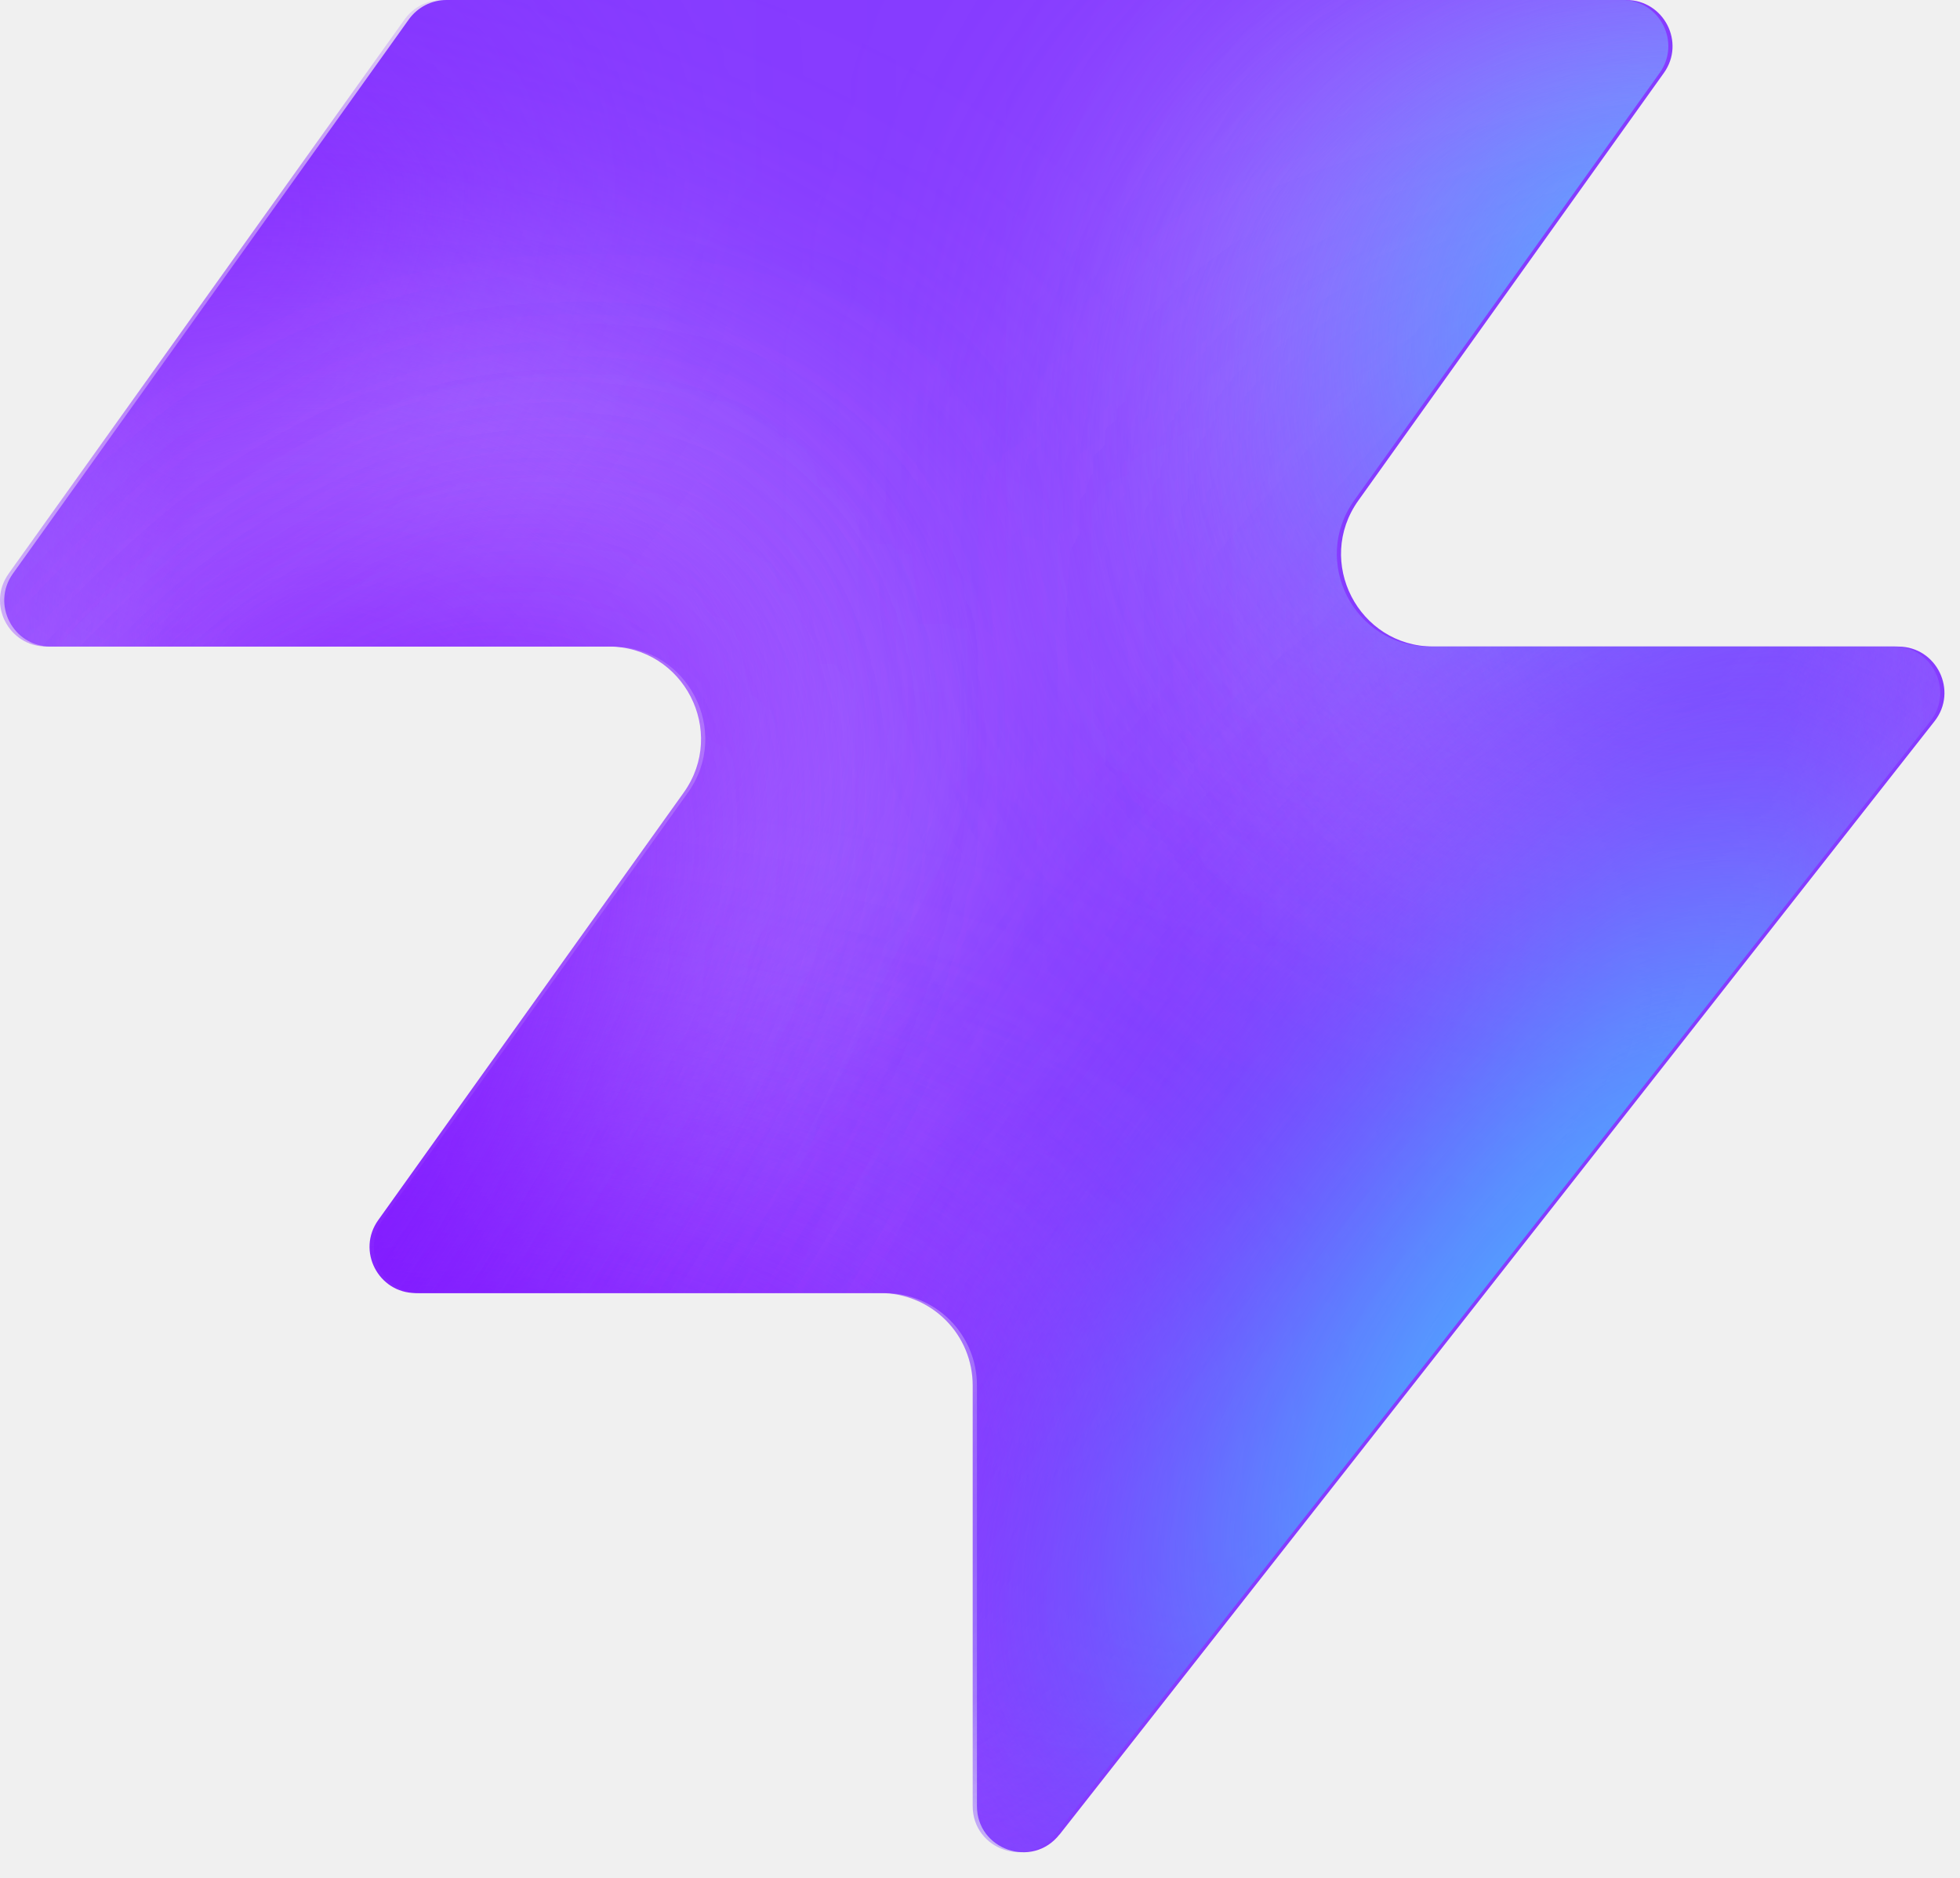
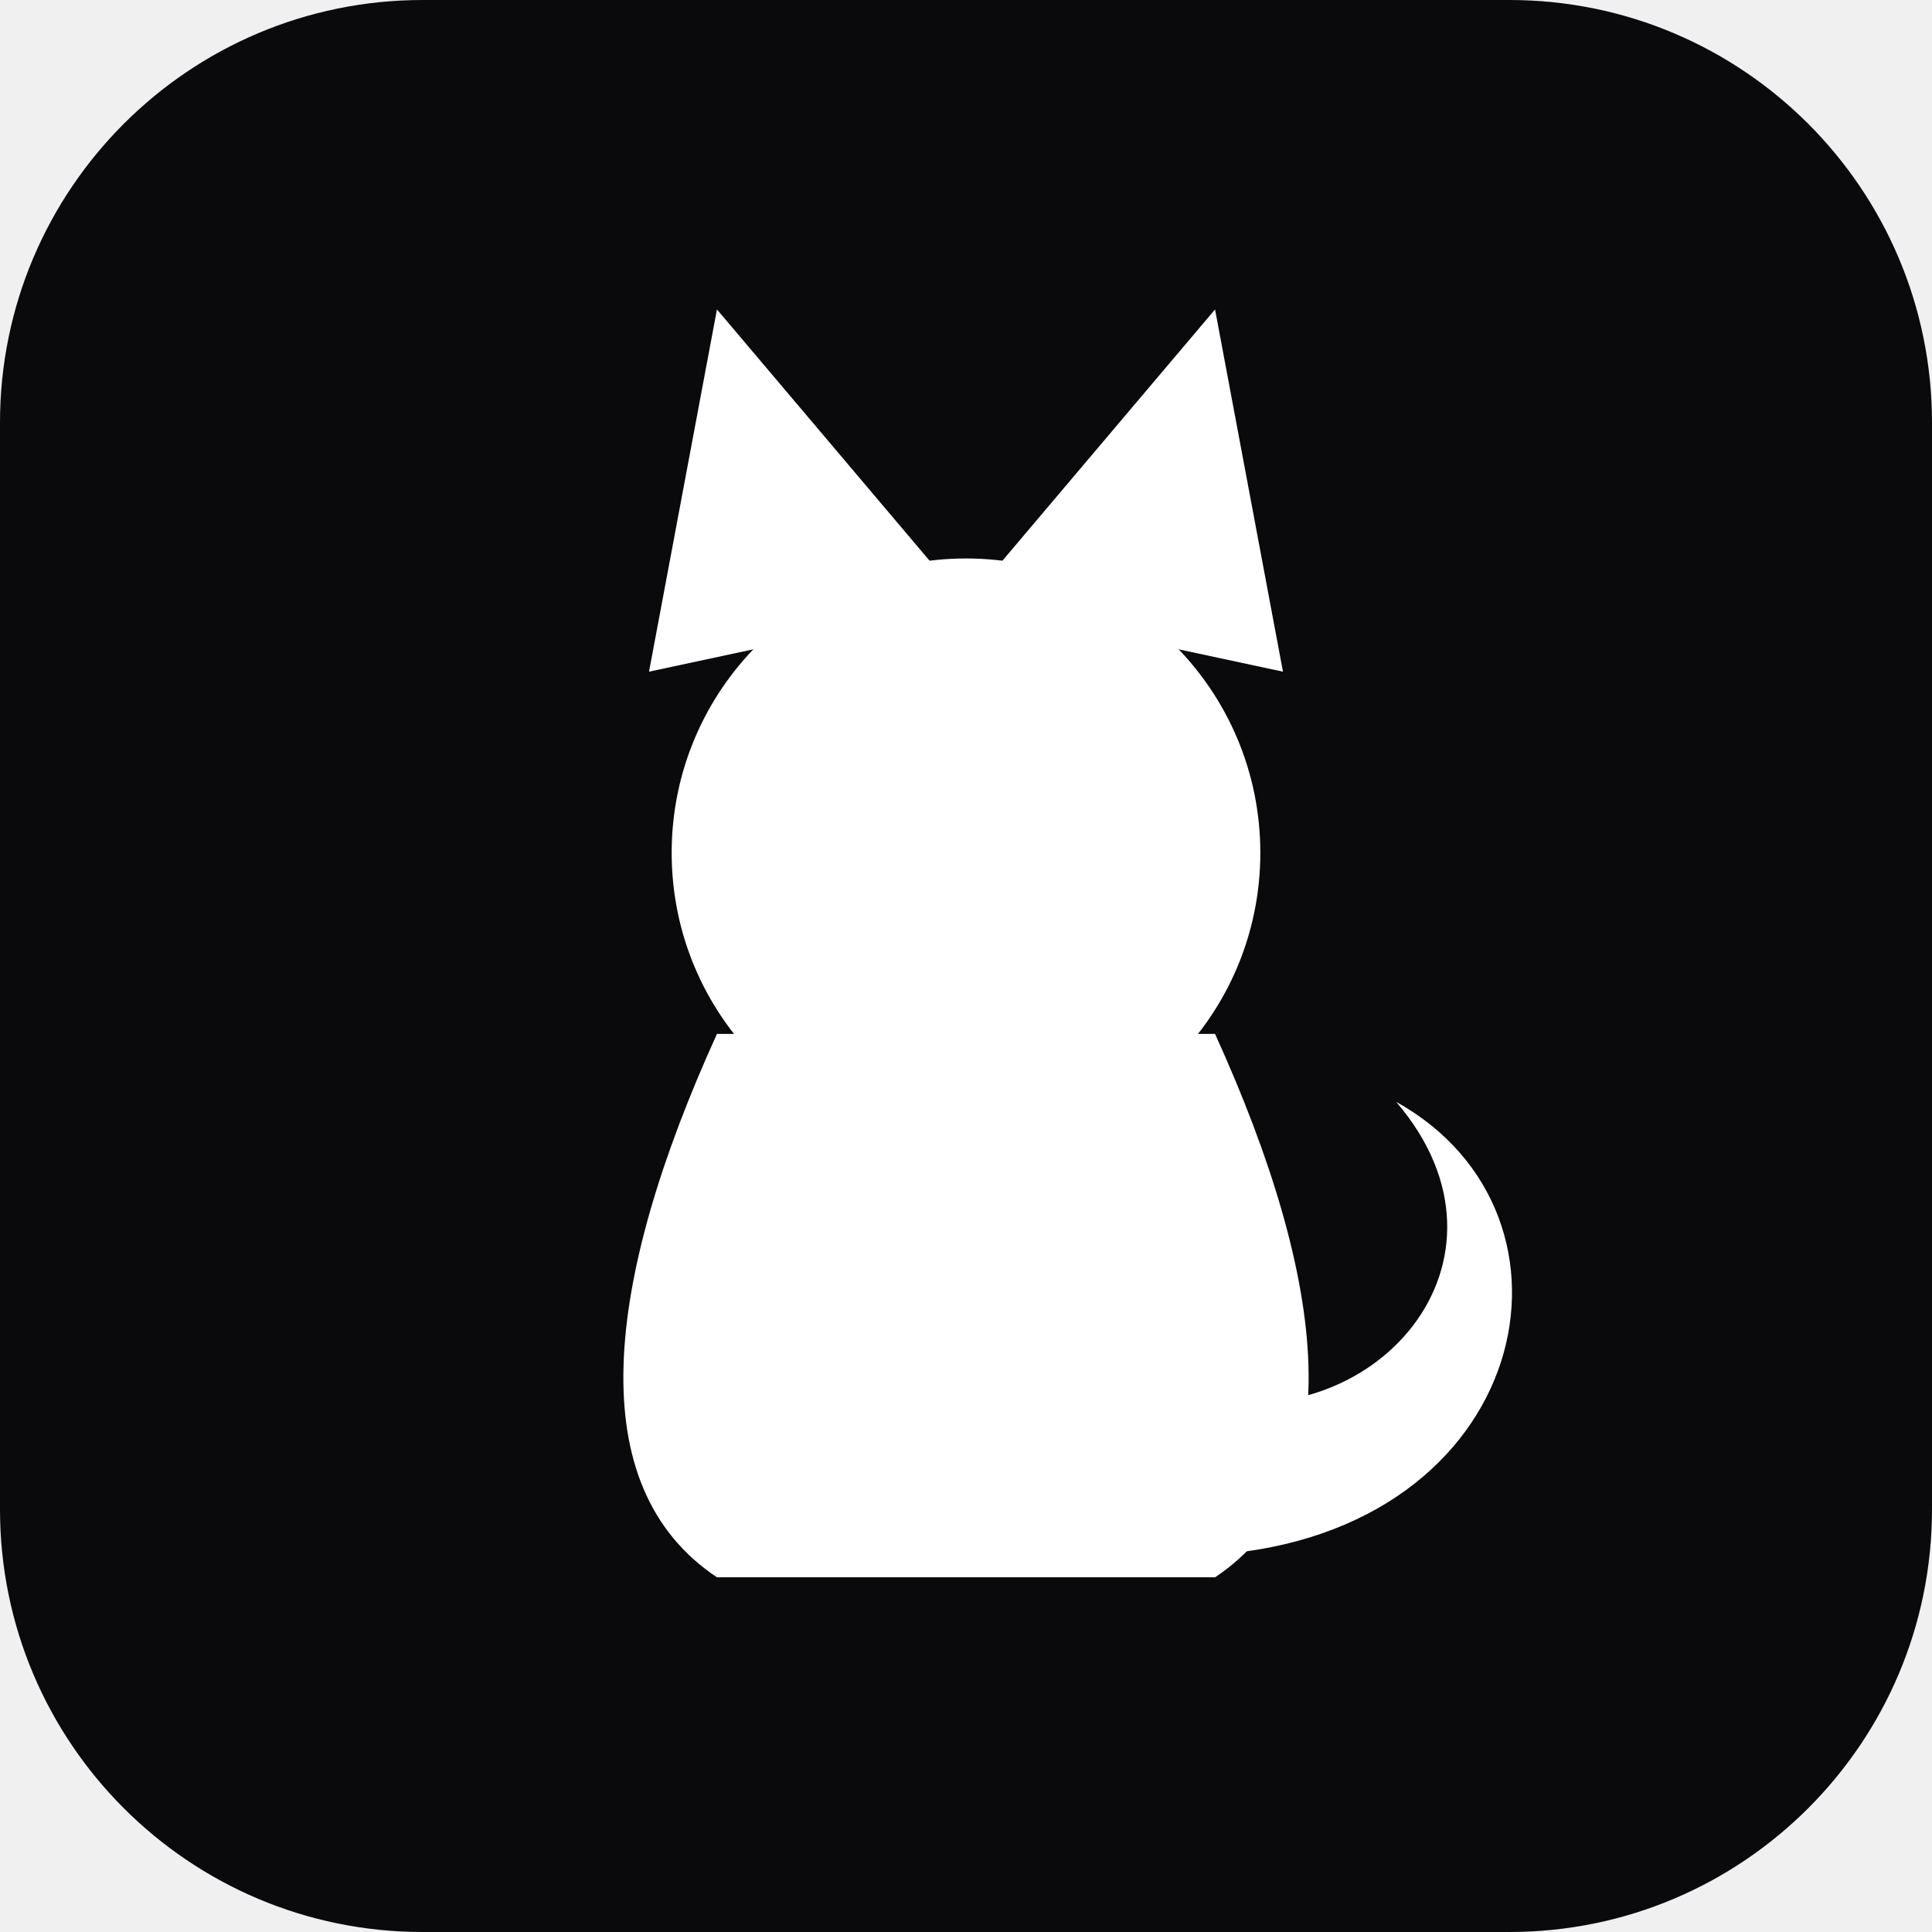
- <svg xmlns="http://www.w3.org/2000/svg" width="48" height="46" fill="none" viewBox="0 0 48 46">
-   <path fill="#863bff" d="M25.946 44.938c-.664.845-2.021.375-2.021-.698V33.937a2.26 2.26 0 0 0-2.262-2.262H10.287c-.92 0-1.456-1.04-.92-1.788l7.48-10.471c1.07-1.497 0-3.578-1.842-3.578H1.237c-.92 0-1.456-1.04-.92-1.788L10.013.474c.214-.297.556-.474.92-.474h28.894c.92 0 1.456 1.04.92 1.788l-7.48 10.471c-1.07 1.498 0 3.579 1.842 3.579h11.377c.943 0 1.473 1.088.89 1.83L25.947 44.94z" style="fill:#863bff;fill:color(display-p3 .525 .23 1);fill-opacity:1" />
-   <mask id="a" width="48" height="46" x="0" y="0" maskUnits="userSpaceOnUse" style="mask-type:alpha">
-     <path fill="#000" d="M25.842 44.938c-.664.844-2.021.375-2.021-.698V33.937a2.26 2.26 0 0 0-2.262-2.262H10.183c-.92 0-1.456-1.04-.92-1.788l7.48-10.471c1.07-1.498 0-3.579-1.842-3.579H1.133c-.92 0-1.456-1.04-.92-1.787L9.91.473c.214-.297.556-.474.92-.474h28.894c.92 0 1.456 1.04.92 1.788l-7.48 10.471c-1.07 1.498 0 3.578 1.842 3.578h11.377c.943 0 1.473 1.088.89 1.832L25.843 44.94z" style="fill:#000;fill-opacity:1" />
-   </mask>
-   <g mask="url(#a)">
-     <g filter="url(#b)">
-       <ellipse cx="5.508" cy="14.704" fill="#ede6ff" rx="5.508" ry="14.704" style="fill:#ede6ff;fill:color(display-p3 .927 .903 1);fill-opacity:1" transform="matrix(.00324 1 1 -.00324 -4.47 31.516)" />
-     </g>
-     <g filter="url(#c)">
-       <ellipse cx="10.399" cy="29.851" fill="#ede6ff" rx="10.399" ry="29.851" style="fill:#ede6ff;fill:color(display-p3 .927 .903 1);fill-opacity:1" transform="matrix(.00324 1 1 -.00324 -39.328 7.883)" />
-     </g>
-     <g filter="url(#d)">
-       <ellipse cx="5.508" cy="30.487" fill="#7e14ff" rx="5.508" ry="30.487" style="fill:#7e14ff;fill:color(display-p3 .492 .077 1);fill-opacity:1" transform="rotate(89.814 -25.913 -14.639)scale(1 -1)" />
-     </g>
-     <g filter="url(#e)">
-       <ellipse cx="5.508" cy="30.599" fill="#7e14ff" rx="5.508" ry="30.599" style="fill:#7e14ff;fill:color(display-p3 .492 .077 1);fill-opacity:1" transform="rotate(89.814 -32.644 -3.334)scale(1 -1)" />
-     </g>
-     <g filter="url(#f)">
-       <ellipse cx="5.508" cy="30.599" fill="#7e14ff" rx="5.508" ry="30.599" style="fill:#7e14ff;fill:color(display-p3 .492 .077 1);fill-opacity:1" transform="matrix(.00324 1 1 -.00324 -34.34 30.47)" />
-     </g>
-     <g filter="url(#g)">
-       <ellipse cx="14.072" cy="22.078" fill="#ede6ff" rx="14.072" ry="22.078" style="fill:#ede6ff;fill:color(display-p3 .927 .903 1);fill-opacity:1" transform="rotate(93.35 24.506 48.493)scale(-1 1)" />
-     </g>
-     <g filter="url(#h)">
-       <ellipse cx="3.47" cy="21.501" fill="#7e14ff" rx="3.47" ry="21.501" style="fill:#7e14ff;fill:color(display-p3 .492 .077 1);fill-opacity:1" transform="rotate(89.009 28.708 47.59)scale(-1 1)" />
-     </g>
-     <g filter="url(#i)">
-       <ellipse cx="3.47" cy="21.501" fill="#7e14ff" rx="3.47" ry="21.501" style="fill:#7e14ff;fill:color(display-p3 .492 .077 1);fill-opacity:1" transform="rotate(89.009 28.708 47.59)scale(-1 1)" />
-     </g>
-     <g filter="url(#j)">
-       <ellipse cx=".387" cy="8.972" fill="#7e14ff" rx="4.407" ry="29.108" style="fill:#7e14ff;fill:color(display-p3 .492 .077 1);fill-opacity:1" transform="rotate(39.51 .387 8.972)" />
-     </g>
-     <g filter="url(#k)">
-       <ellipse cx="47.523" cy="-6.092" fill="#7e14ff" rx="4.407" ry="29.108" style="fill:#7e14ff;fill:color(display-p3 .492 .077 1);fill-opacity:1" transform="rotate(37.892 47.523 -6.092)" />
-     </g>
-     <g filter="url(#l)">
-       <ellipse cx="41.412" cy="6.333" fill="#47bfff" rx="5.971" ry="9.665" style="fill:#47bfff;fill:color(display-p3 .28 .748 1);fill-opacity:1" transform="rotate(37.892 41.412 6.333)" />
-     </g>
-     <g filter="url(#m)">
-       <ellipse cx="-1.879" cy="38.332" fill="#7e14ff" rx="4.407" ry="29.108" style="fill:#7e14ff;fill:color(display-p3 .492 .077 1);fill-opacity:1" transform="rotate(37.892 -1.88 38.332)" />
-     </g>
-     <g filter="url(#n)">
-       <ellipse cx="-1.879" cy="38.332" fill="#7e14ff" rx="4.407" ry="29.108" style="fill:#7e14ff;fill:color(display-p3 .492 .077 1);fill-opacity:1" transform="rotate(37.892 -1.88 38.332)" />
-     </g>
-     <g filter="url(#o)">
-       <ellipse cx="35.651" cy="29.907" fill="#7e14ff" rx="4.407" ry="29.108" style="fill:#7e14ff;fill:color(display-p3 .492 .077 1);fill-opacity:1" transform="rotate(37.892 35.651 29.907)" />
-     </g>
-     <g filter="url(#p)">
-       <ellipse cx="38.418" cy="32.4" fill="#47bfff" rx="5.971" ry="15.297" style="fill:#47bfff;fill:color(display-p3 .28 .748 1);fill-opacity:1" transform="rotate(37.892 38.418 32.4)" />
-     </g>
+ <svg xmlns="http://www.w3.org/2000/svg" viewBox="0 0 64 64">
+   <rect width="64" height="64" rx="14" fill="#0a0a0c" />
+   <g fill="#ffffff" transform="translate(8 8) scale(.75)">
+     <polygon points="18,19 21,3 32,16" />
+     <polygon points="46,19 43,3 32,16" />
+     <circle cx="32" cy="27" r="13" />
+     <path d="M21,35 C16,46 15,55 21,59 L43,59 C49,55 48,46 43,35 Z" />
+     <path d="M43,58 C57,57 60,43 51,38 C57,45 50,53 42,51 Z" />
  </g>
-   <defs>
-     <filter id="b" width="60.045" height="41.654" x="-19.77" y="16.149" color-interpolation-filters="sRGB" filterUnits="userSpaceOnUse">
-       <feFlood flood-opacity="0" result="BackgroundImageFix" />
-       <feBlend in="SourceGraphic" in2="BackgroundImageFix" result="shape" />
-       <feGaussianBlur result="effect1_foregroundBlur_2002_17158" stdDeviation="7.659" />
-     </filter>
-     <filter id="c" width="90.34" height="51.437" x="-54.613" y="-7.533" color-interpolation-filters="sRGB" filterUnits="userSpaceOnUse">
-       <feFlood flood-opacity="0" result="BackgroundImageFix" />
-       <feBlend in="SourceGraphic" in2="BackgroundImageFix" result="shape" />
-       <feGaussianBlur result="effect1_foregroundBlur_2002_17158" stdDeviation="7.659" />
-     </filter>
-     <filter id="d" width="79.355" height="29.4" x="-49.64" y="2.03" color-interpolation-filters="sRGB" filterUnits="userSpaceOnUse">
-       <feFlood flood-opacity="0" result="BackgroundImageFix" />
-       <feBlend in="SourceGraphic" in2="BackgroundImageFix" result="shape" />
-       <feGaussianBlur result="effect1_foregroundBlur_2002_17158" stdDeviation="4.596" />
-     </filter>
-     <filter id="e" width="79.579" height="29.4" x="-45.045" y="20.029" color-interpolation-filters="sRGB" filterUnits="userSpaceOnUse">
-       <feFlood flood-opacity="0" result="BackgroundImageFix" />
-       <feBlend in="SourceGraphic" in2="BackgroundImageFix" result="shape" />
-       <feGaussianBlur result="effect1_foregroundBlur_2002_17158" stdDeviation="4.596" />
-     </filter>
-     <filter id="f" width="79.579" height="29.4" x="-43.513" y="21.178" color-interpolation-filters="sRGB" filterUnits="userSpaceOnUse">
-       <feFlood flood-opacity="0" result="BackgroundImageFix" />
-       <feBlend in="SourceGraphic" in2="BackgroundImageFix" result="shape" />
-       <feGaussianBlur result="effect1_foregroundBlur_2002_17158" stdDeviation="4.596" />
-     </filter>
-     <filter id="g" width="74.749" height="58.852" x="15.756" y="-17.901" color-interpolation-filters="sRGB" filterUnits="userSpaceOnUse">
-       <feFlood flood-opacity="0" result="BackgroundImageFix" />
-       <feBlend in="SourceGraphic" in2="BackgroundImageFix" result="shape" />
-       <feGaussianBlur result="effect1_foregroundBlur_2002_17158" stdDeviation="7.659" />
-     </filter>
-     <filter id="h" width="61.377" height="25.362" x="23.548" y="2.284" color-interpolation-filters="sRGB" filterUnits="userSpaceOnUse">
-       <feFlood flood-opacity="0" result="BackgroundImageFix" />
-       <feBlend in="SourceGraphic" in2="BackgroundImageFix" result="shape" />
-       <feGaussianBlur result="effect1_foregroundBlur_2002_17158" stdDeviation="4.596" />
-     </filter>
-     <filter id="i" width="61.377" height="25.362" x="23.548" y="2.284" color-interpolation-filters="sRGB" filterUnits="userSpaceOnUse">
-       <feFlood flood-opacity="0" result="BackgroundImageFix" />
-       <feBlend in="SourceGraphic" in2="BackgroundImageFix" result="shape" />
-       <feGaussianBlur result="effect1_foregroundBlur_2002_17158" stdDeviation="4.596" />
-     </filter>
-     <filter id="j" width="56.045" height="63.649" x="-27.636" y="-22.853" color-interpolation-filters="sRGB" filterUnits="userSpaceOnUse">
-       <feFlood flood-opacity="0" result="BackgroundImageFix" />
-       <feBlend in="SourceGraphic" in2="BackgroundImageFix" result="shape" />
-       <feGaussianBlur result="effect1_foregroundBlur_2002_17158" stdDeviation="4.596" />
-     </filter>
-     <filter id="k" width="54.814" height="64.646" x="20.116" y="-38.415" color-interpolation-filters="sRGB" filterUnits="userSpaceOnUse">
-       <feFlood flood-opacity="0" result="BackgroundImageFix" />
-       <feBlend in="SourceGraphic" in2="BackgroundImageFix" result="shape" />
-       <feGaussianBlur result="effect1_foregroundBlur_2002_17158" stdDeviation="4.596" />
-     </filter>
-     <filter id="l" width="33.541" height="35.313" x="24.641" y="-11.323" color-interpolation-filters="sRGB" filterUnits="userSpaceOnUse">
-       <feFlood flood-opacity="0" result="BackgroundImageFix" />
-       <feBlend in="SourceGraphic" in2="BackgroundImageFix" result="shape" />
-       <feGaussianBlur result="effect1_foregroundBlur_2002_17158" stdDeviation="4.596" />
-     </filter>
-     <filter id="m" width="54.814" height="64.646" x="-29.286" y="6.009" color-interpolation-filters="sRGB" filterUnits="userSpaceOnUse">
-       <feFlood flood-opacity="0" result="BackgroundImageFix" />
-       <feBlend in="SourceGraphic" in2="BackgroundImageFix" result="shape" />
-       <feGaussianBlur result="effect1_foregroundBlur_2002_17158" stdDeviation="4.596" />
-     </filter>
-     <filter id="n" width="54.814" height="64.646" x="-29.286" y="6.009" color-interpolation-filters="sRGB" filterUnits="userSpaceOnUse">
-       <feFlood flood-opacity="0" result="BackgroundImageFix" />
-       <feBlend in="SourceGraphic" in2="BackgroundImageFix" result="shape" />
-       <feGaussianBlur result="effect1_foregroundBlur_2002_17158" stdDeviation="4.596" />
-     </filter>
-     <filter id="o" width="54.814" height="64.646" x="8.244" y="-2.416" color-interpolation-filters="sRGB" filterUnits="userSpaceOnUse">
-       <feFlood flood-opacity="0" result="BackgroundImageFix" />
-       <feBlend in="SourceGraphic" in2="BackgroundImageFix" result="shape" />
-       <feGaussianBlur result="effect1_foregroundBlur_2002_17158" stdDeviation="4.596" />
-     </filter>
-     <filter id="p" width="39.409" height="43.623" x="18.713" y="10.588" color-interpolation-filters="sRGB" filterUnits="userSpaceOnUse">
-       <feFlood flood-opacity="0" result="BackgroundImageFix" />
-       <feBlend in="SourceGraphic" in2="BackgroundImageFix" result="shape" />
-       <feGaussianBlur result="effect1_foregroundBlur_2002_17158" stdDeviation="4.596" />
-     </filter>
-   </defs>
</svg>
